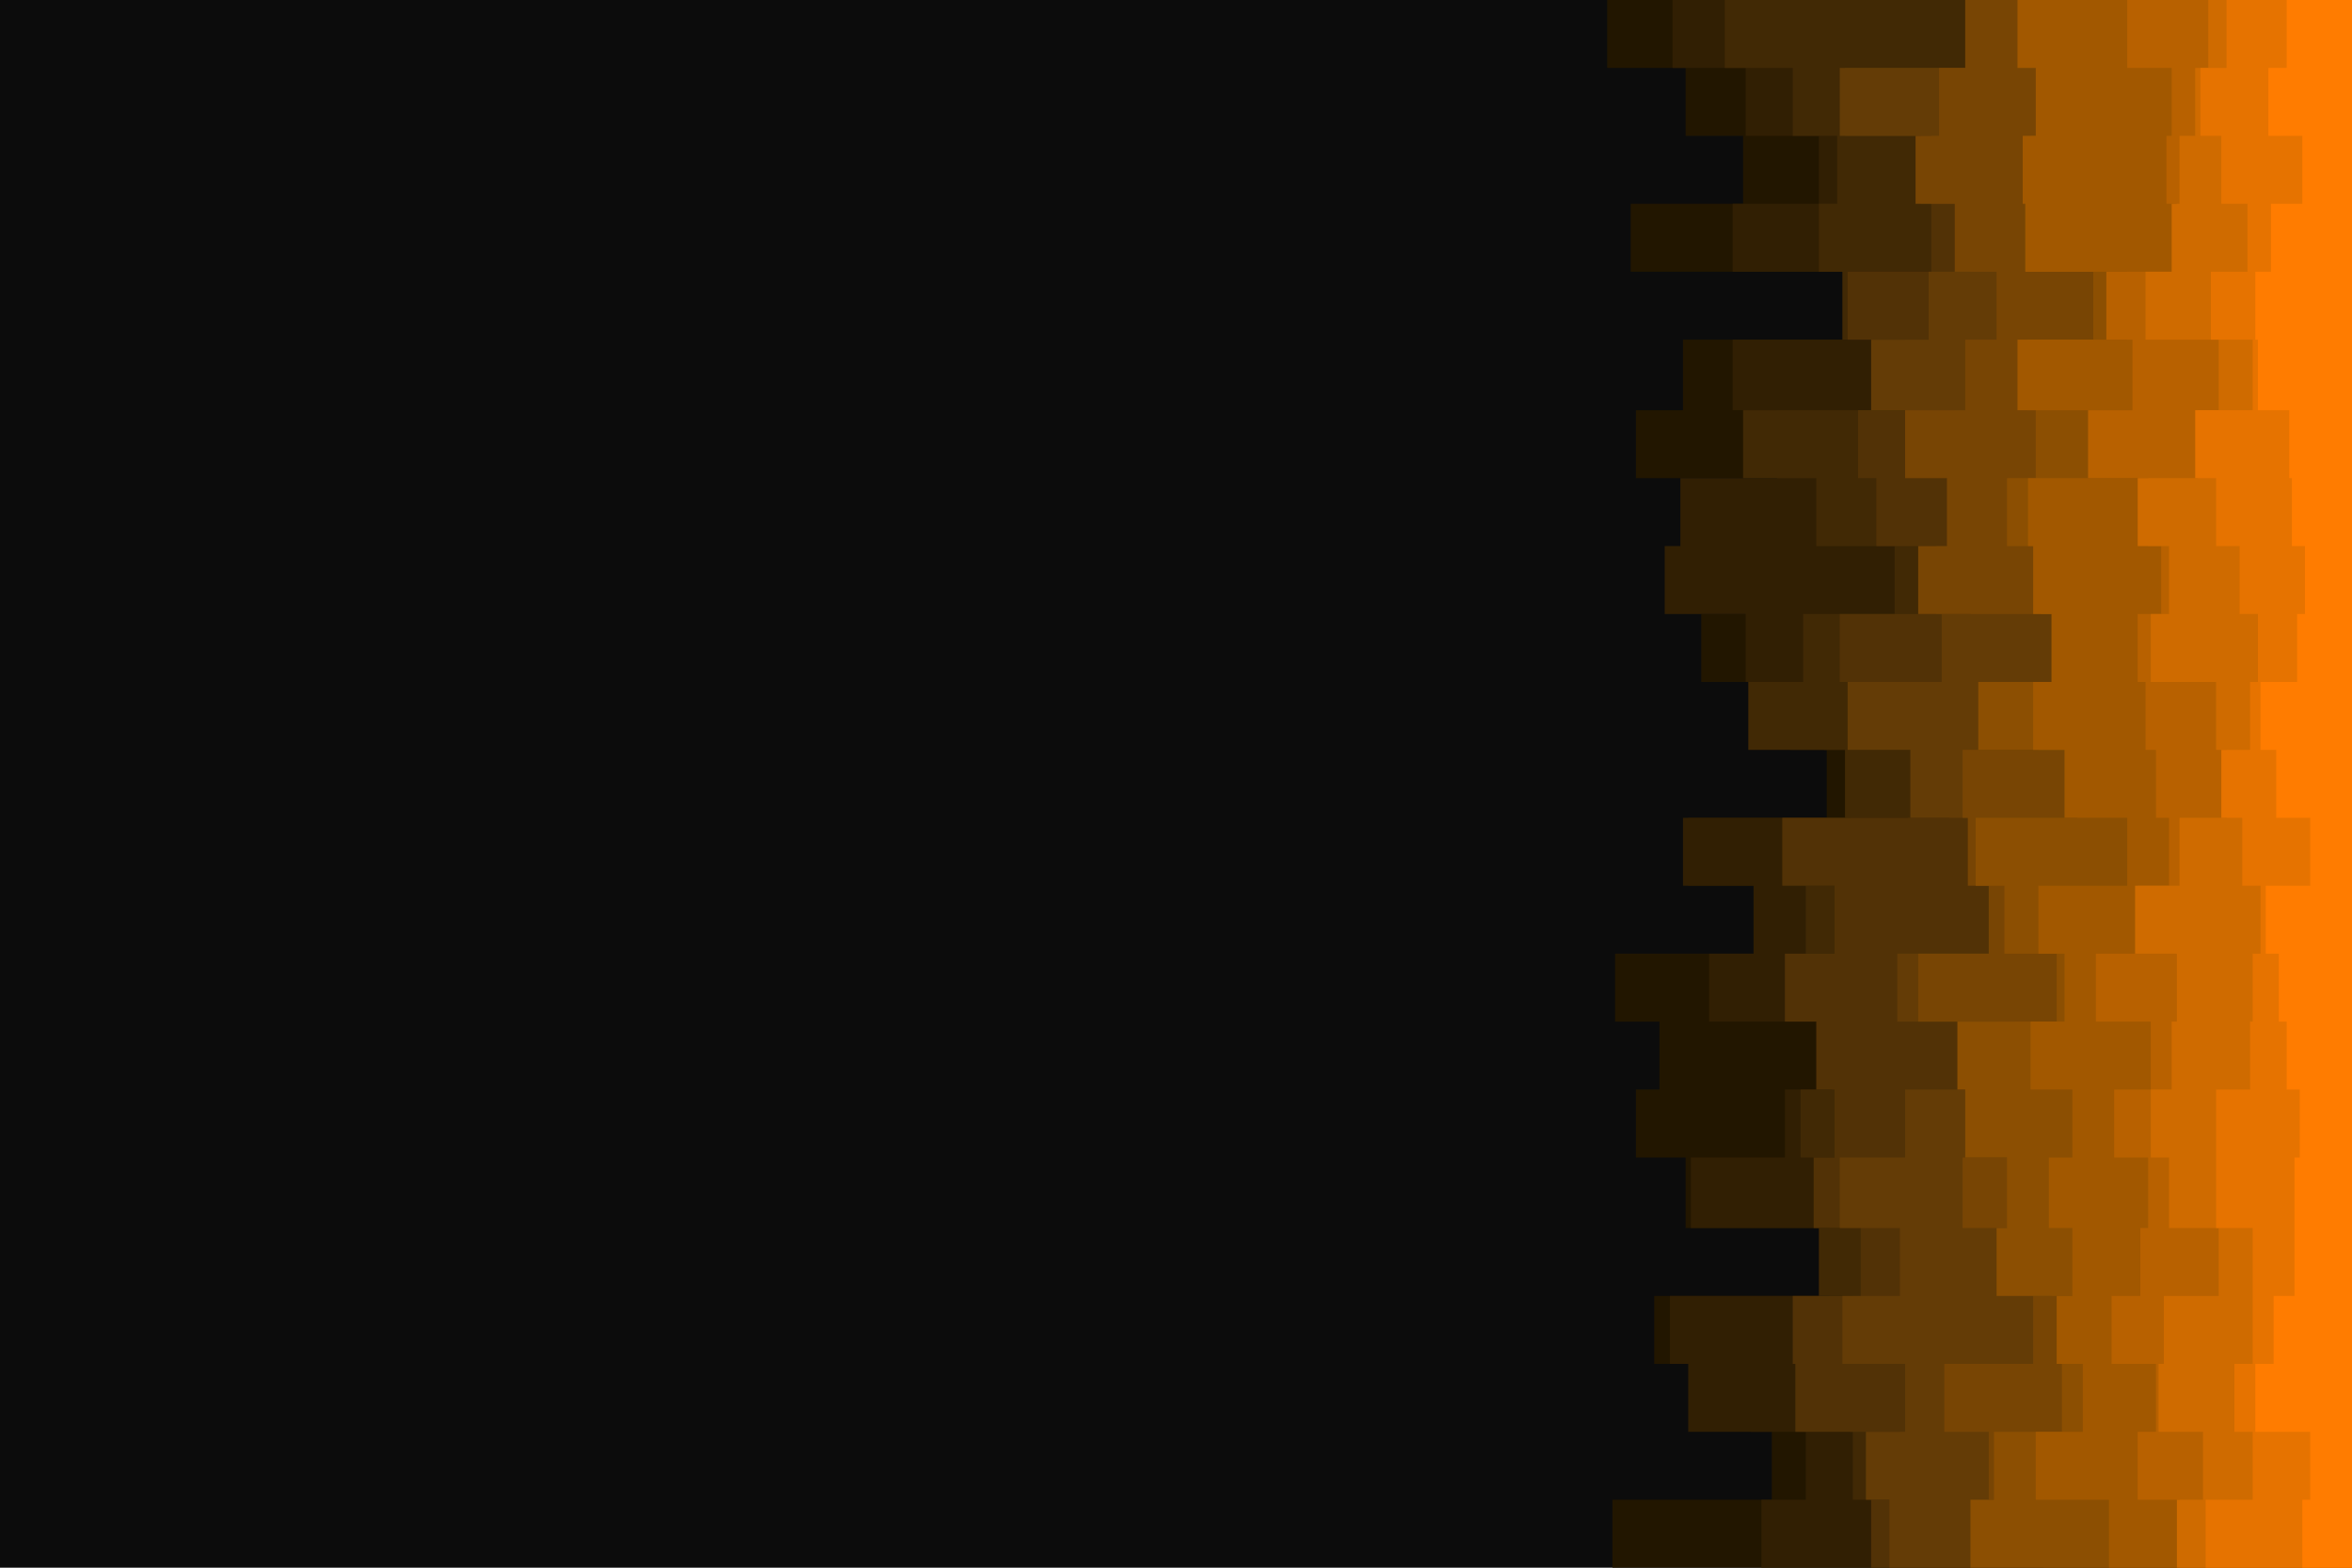
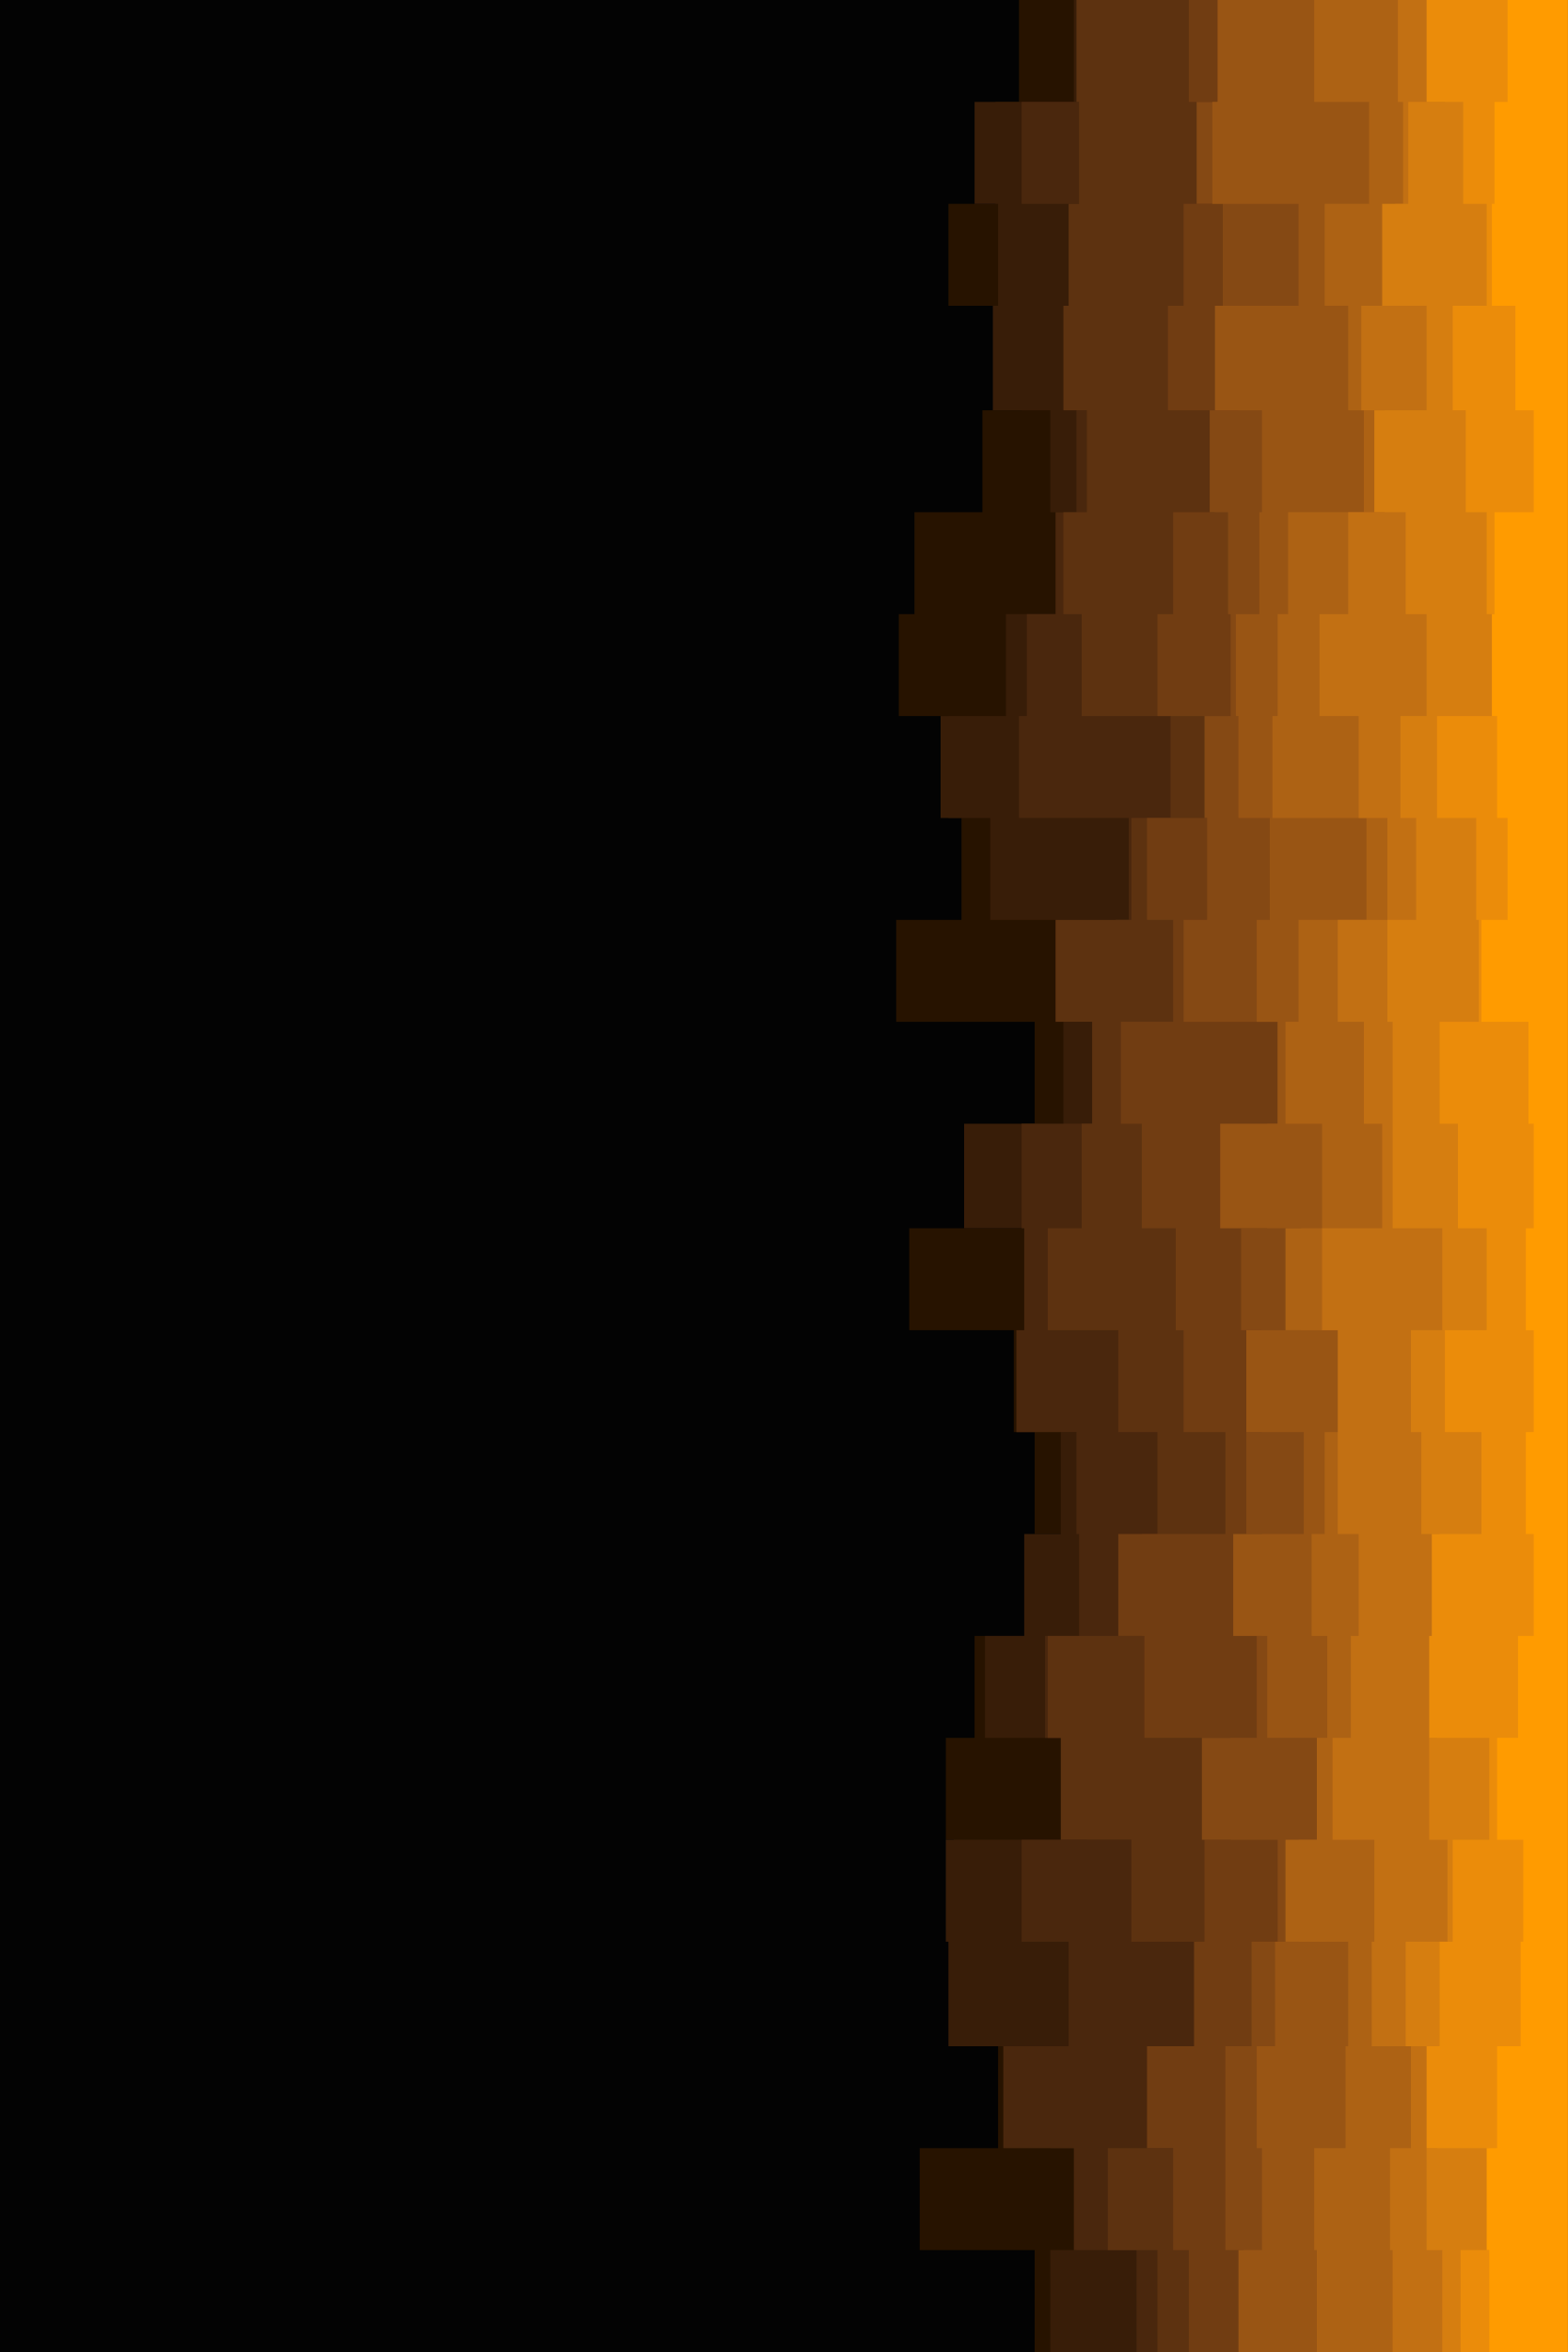
- <svg xmlns="http://www.w3.org/2000/svg" id="visual" viewBox="0 0 900 600" width="900" height="600" version="1.1">
-   <rect x="0" y="0" width="900" height="600" fill="#0c0c0c" />
-   <path d="M634 600L617 600L617 574L678 574L678 548L670 548L670 522L633 522L633 496L700 496L700 470L645 470L645 443L626 443L626 417L635 417L635 391L618 391L618 365L694 365L694 339L646 339L646 313L699 313L699 287L685 287L685 261L651 261L651 235L676 235L676 209L701 209L701 183L626 183L626 157L644 157L644 130L708 130L708 104L624 104L624 78L667 78L667 52L645 52L645 26L615 26L615 0L900 0L900 26L900 26L900 52L900 52L900 78L900 78L900 104L900 104L900 130L900 130L900 157L900 157L900 183L900 183L900 209L900 209L900 235L900 235L900 261L900 261L900 287L900 287L900 313L900 313L900 339L900 339L900 365L900 365L900 391L900 391L900 417L900 417L900 443L900 443L900 470L900 470L900 496L900 496L900 522L900 522L900 548L900 548L900 574L900 574L900 600L900 600Z" fill="#221600" />
-   <path d="M696 600L674 600L674 574L691 574L691 548L646 548L646 522L639 522L639 496L709 496L709 470L647 470L647 443L683 443L683 417L713 417L713 391L654 391L654 365L671 365L671 339L644 339L644 313L708 313L708 287L698 287L698 261L668 261L668 235L637 235L637 209L643 209L643 183L680 183L680 157L663 157L663 130L720 130L720 104L663 104L663 78L696 78L696 52L668 52L668 26L640 26L640 0L900 0L900 26L900 26L900 52L900 52L900 78L900 78L900 104L900 104L900 130L900 130L900 157L900 157L900 183L900 183L900 209L900 209L900 235L900 235L900 261L900 261L900 287L900 287L900 313L900 313L900 339L900 339L900 365L900 365L900 391L900 391L900 417L900 417L900 443L900 443L900 470L900 470L900 496L900 496L900 522L900 522L900 548L900 548L900 574L900 574L900 600L900 600Z" fill="#311f03" />
-   <path d="M720 600L738 600L738 574L709 574L709 548L708 548L708 522L731 522L731 496L696 496L696 470L720 470L720 443L689 443L689 417L701 417L701 391L733 391L733 365L691 365L691 339L730 339L730 313L706 313L706 287L669 287L669 261L690 261L690 235L725 235L725 209L695 209L695 183L667 183L667 157L729 157L729 130L705 130L705 104L696 104L696 78L703 78L703 52L686 52L686 26L660 26L660 0L900 0L900 26L900 26L900 52L900 52L900 78L900 78L900 104L900 104L900 130L900 130L900 157L900 157L900 183L900 183L900 209L900 209L900 235L900 235L900 261L900 261L900 287L900 287L900 313L900 313L900 339L900 339L900 365L900 365L900 391L900 391L900 417L900 417L900 443L900 443L900 470L900 470L900 496L900 496L900 522L900 522L900 548L900 548L900 574L900 574L900 600L900 600Z" fill="#412905" />
-   <path d="M685 600L716 600L716 574L727 574L727 548L687 548L687 522L686 522L686 496L712 496L712 470L694 470L694 443L702 443L702 417L695 417L695 391L683 391L683 365L702 365L702 339L682 339L682 313L746 313L746 287L742 287L742 261L704 261L704 235L741 235L741 209L718 209L718 183L711 183L711 157L748 157L748 130L707 130L707 104L739 104L739 78L735 78L735 52L706 52L706 26L752 26L752 0L900 0L900 26L900 26L900 52L900 52L900 78L900 78L900 104L900 104L900 130L900 130L900 157L900 157L900 183L900 183L900 209L900 209L900 235L900 235L900 261L900 261L900 287L900 287L900 313L900 313L900 339L900 339L900 365L900 365L900 391L900 391L900 417L900 417L900 443L900 443L900 470L900 470L900 496L900 496L900 522L900 522L900 548L900 548L900 574L900 574L900 600L900 600Z" fill="#523206" />
-   <path d="M721 600L723 600L723 574L714 574L714 548L729 548L729 522L705 522L705 496L727 496L727 470L704 470L704 443L729 443L729 417L764 417L764 391L726 391L726 365L771 365L771 339L756 339L756 313L731 313L731 287L707 287L707 261L743 261L743 235L754 235L754 209L752 209L752 183L753 183L753 157L716 157L716 130L738 130L738 104L754 104L754 78L739 78L739 52L704 52L704 26L765 26L765 0L900 0L900 26L900 26L900 52L900 52L900 78L900 78L900 104L900 104L900 130L900 130L900 157L900 157L900 183L900 183L900 209L900 209L900 235L900 235L900 261L900 261L900 287L900 287L900 313L900 313L900 339L900 339L900 365L900 365L900 391L900 391L900 417L900 417L900 443L900 443L900 470L900 470L900 496L900 496L900 522L900 522L900 548L900 548L900 574L900 574L900 600L900 600Z" fill="#643c06" />
-   <path d="M777 600L782 600L782 574L761 574L761 548L744 548L744 522L778 522L778 496L785 496L785 470L751 470L751 443L771 443L771 417L771 417L771 391L734 391L734 365L761 365L761 339L753 339L753 313L751 313L751 287L780 287L780 261L787 261L787 235L734 235L734 209L745 209L745 183L729 183L729 157L752 157L752 130L764 130L764 104L748 104L748 78L733 78L733 52L742 52L742 26L752 26L752 0L900 0L900 26L900 26L900 52L900 52L900 78L900 78L900 104L900 104L900 130L900 130L900 157L900 157L900 183L900 183L900 209L900 209L900 235L900 235L900 261L900 261L900 287L900 287L900 313L900 313L900 339L900 339L900 365L900 365L900 391L900 391L900 417L900 417L900 443L900 443L900 470L900 470L900 496L900 496L900 522L900 522L900 548L900 548L900 574L900 574L900 600L900 600Z" fill="#784504" />
-   <path d="M791 600L754 600L754 574L763 574L763 548L789 548L789 522L802 522L802 496L764 496L764 470L768 470L768 443L752 443L752 417L749 417L749 391L787 391L787 365L767 365L767 339L756 339L756 313L795 313L795 287L757 287L757 261L791 261L791 235L781 235L781 209L768 209L768 183L779 183L779 157L776 157L776 130L801 130L801 104L775 104L775 78L777 78L777 52L801 52L801 26L787 26L787 0L900 0L900 26L900 26L900 52L900 52L900 78L900 78L900 104L900 104L900 130L900 130L900 157L900 157L900 183L900 183L900 209L900 209L900 235L900 235L900 261L900 261L900 287L900 287L900 313L900 313L900 339L900 339L900 365L900 365L900 391L900 391L900 417L900 417L900 443L900 443L900 470L900 470L900 496L900 496L900 522L900 522L900 548L900 548L900 574L900 574L900 600L900 600Z" fill="#8c4f02" />
-   <path d="M804 600L807 600L807 574L779 574L779 548L797 548L797 522L787 522L787 496L793 496L793 470L784 470L784 443L793 443L793 417L777 417L777 391L790 391L790 365L780 365L780 339L814 339L814 313L790 313L790 287L778 287L778 261L785 261L785 235L778 235L778 209L776 209L776 183L818 183L818 157L772 157L772 130L814 130L814 104L775 104L775 78L774 78L774 52L779 52L779 26L772 26L772 0L900 0L900 26L900 26L900 52L900 52L900 78L900 78L900 104L900 104L900 130L900 130L900 157L900 157L900 183L900 183L900 209L900 209L900 235L900 235L900 261L900 261L900 287L900 287L900 313L900 313L900 339L900 339L900 365L900 365L900 391L900 391L900 417L900 417L900 443L900 443L900 470L900 470L900 496L900 496L900 522L900 522L900 548L900 548L900 574L900 574L900 600L900 600Z" fill="#a25800" />
-   <path d="M826 600L834 600L834 574L818 574L818 548L825 548L825 522L808 522L808 496L819 496L819 470L822 470L822 443L809 443L809 417L823 417L823 391L802 391L802 365L818 365L818 339L830 339L830 313L825 313L825 287L821 287L821 261L818 261L818 235L827 235L827 209L822 209L822 183L799 183L799 157L816 157L816 130L806 130L806 104L833 104L833 78L829 78L829 52L831 52L831 26L814 26L814 0L900 0L900 26L900 26L900 52L900 52L900 78L900 78L900 104L900 104L900 130L900 130L900 157L900 157L900 183L900 183L900 209L900 209L900 235L900 235L900 261L900 261L900 287L900 287L900 313L900 313L900 339L900 339L900 365L900 365L900 391L900 391L900 417L900 417L900 443L900 443L900 470L900 470L900 496L900 496L900 522L900 522L900 548L900 548L900 574L900 574L900 600L900 600Z" fill="#b86100" />
-   <path d="M824 600L833 600L833 574L843 574L843 548L826 548L826 522L828 522L828 496L849 496L849 470L830 470L830 443L823 443L823 417L831 417L831 391L833 391L833 365L817 365L817 339L834 339L834 313L852 313L852 287L848 287L848 261L823 261L823 235L830 235L830 209L818 209L818 183L841 183L841 157L849 157L849 130L821 130L821 104L831 104L831 78L834 78L834 52L840 52L840 26L845 26L845 0L900 0L900 26L900 26L900 52L900 52L900 78L900 78L900 104L900 104L900 130L900 130L900 157L900 157L900 183L900 183L900 209L900 209L900 235L900 235L900 261L900 261L900 287L900 287L900 313L900 313L900 339L900 339L900 365L900 365L900 391L900 391L900 417L900 417L900 443L900 443L900 470L900 470L900 496L900 496L900 522L900 522L900 548L900 548L900 574L900 574L900 600L900 600Z" fill="#cf6b00" />
-   <path d="M856 600L844 600L844 574L862 574L862 548L855 548L855 522L862 522L862 496L862 496L862 470L848 470L848 443L848 443L848 417L861 417L861 391L862 391L862 365L865 365L865 339L858 339L858 313L850 313L850 287L861 287L861 261L864 261L864 235L857 235L857 209L848 209L848 183L840 183L840 157L862 157L862 130L846 130L846 104L860 104L860 78L850 78L850 52L842 52L842 26L852 26L852 0L900 0L900 26L900 26L900 52L900 52L900 78L900 78L900 104L900 104L900 130L900 130L900 157L900 157L900 183L900 183L900 209L900 209L900 235L900 235L900 261L900 261L900 287L900 287L900 313L900 313L900 339L900 339L900 365L900 365L900 391L900 391L900 417L900 417L900 443L900 443L900 470L900 470L900 496L900 496L900 522L900 522L900 548L900 548L900 574L900 574L900 600L900 600Z" fill="#e67300" />
-   <path d="M875 600L881 600L881 574L884 574L884 548L863 548L863 522L870 522L870 496L878 496L878 470L878 470L878 443L880 443L880 417L875 417L875 391L872 391L872 365L867 365L867 339L884 339L884 313L871 313L871 287L865 287L865 261L879 261L879 235L882 235L882 209L877 209L877 183L876 183L876 157L864 157L864 130L863 130L863 104L869 104L869 78L881 78L881 52L868 52L868 26L875 26L875 0L900 0L900 26L900 26L900 52L900 52L900 78L900 78L900 104L900 104L900 130L900 130L900 157L900 157L900 183L900 183L900 209L900 209L900 235L900 235L900 261L900 261L900 287L900 287L900 313L900 313L900 339L900 339L900 365L900 365L900 391L900 391L900 417L900 417L900 443L900 443L900 470L900 470L900 496L900 496L900 522L900 522L900 548L900 548L900 574L900 574L900 600L900 600Z" fill="#ff7c00" />
+ <svg xmlns="http://www.w3.org/2000/svg" id="visual" viewBox="0 0 600 900" width="600" height="900" version="1.1">
+   <rect x="0" y="0" width="600" height="900" fill="#030303" />
+   <path d="M397 900L396 900L396 861L352 861L352 822L382 822L382 783L369 783L369 743L365 743L365 704L362 704L362 665L373 665L373 626L407 626L407 587L396 587L396 548L388 548L388 509L348 509L348 470L411 470L411 430L396 430L396 391L343 391L343 352L368 352L368 313L363 313L363 274L344 274L344 235L350 235L350 196L376 196L376 157L391 157L391 117L363 117L363 78L381 78L381 39L390 39L390 0L600 0L600 39L600 39L600 78L600 78L600 117L600 117L600 157L600 157L600 196L600 196L600 235L600 235L600 274L600 274L600 313L600 313L600 352L600 352L600 391L600 391L600 430L600 430L600 470L600 470L600 509L600 509L600 548L600 548L600 587L600 587L600 626L600 626L600 665L600 665L600 704L600 704L600 743L600 743L600 783L600 783L600 822L600 822L600 861L600 861L600 900L600 900Z" fill="#271300" />
+   <path d="M370 900L402 900L402 861L412 861L412 822L402 822L402 783L363 783L363 743L362 743L362 704L416 704L416 665L377 665L377 626L392 626L392 587L406 587L406 548L420 548L420 509L414 509L414 470L369 470L369 430L407 430L407 391L427 391L427 352L379 352L379 313L360 313L360 274L385 274L385 235L416 235L416 196L402 196L402 157L380 157L380 117L382 117L382 78L373 78L373 39L411 39L411 0L600 0L600 39L600 39L600 78L600 78L600 117L600 117L600 157L600 157L600 196L600 196L600 235L600 235L600 274L600 274L600 313L600 313L600 352L600 352L600 391L600 391L600 430L600 430L600 470L600 470L600 509L600 509L600 548L600 548L600 587L600 587L600 626L600 626L600 665L600 665L600 704L600 704L600 743L600 743L600 783L600 783L600 822L600 822L600 861L600 861L600 900L600 900Z" fill="#381d08" />
+   <path d="M388 900L435 900L435 861L411 861L411 822L384 822L384 783L409 783L409 743L391 743L391 704L438 704L438 665L400 665L400 626L413 626L413 587L412 587L412 548L389 548L389 509L392 509L392 470L391 470L391 430L427 430L427 391L427 391L427 352L432 352L432 313L390 313L390 274L393 274L393 235L404 235L404 196L412 196L412 157L431 157L431 117L437 117L437 78L391 78L391 39L437 39L437 0L600 0L600 39L600 39L600 78L600 78L600 117L600 117L600 157L600 157L600 196L600 196L600 235L600 235L600 274L600 274L600 313L600 313L600 352L600 352L600 391L600 391L600 430L600 430L600 470L600 470L600 509L600 509L600 548L600 548L600 587L600 587L600 626L600 626L600 665L600 665L600 704L600 704L600 743L600 743L600 783L600 783L600 822L600 822L600 861L600 861L600 900L600 900Z" fill="#4a270d" />
+   <path d="M426 900L443 900L443 861L424 861L424 822L449 822L449 783L458 783L458 743L433 743L433 704L406 704L406 665L401 665L401 626L437 626L437 587L443 587L443 548L428 548L428 509L401 509L401 470L414 470L414 430L418 430L418 391L404 391L404 352L433 352L433 313L448 313L448 274L414 274L414 235L407 235L407 196L416 196L416 157L407 157L407 117L409 117L409 78L413 78L413 39L412 39L412 0L600 0L600 39L600 39L600 78L600 78L600 117L600 117L600 157L600 157L600 196L600 196L600 235L600 235L600 274L600 274L600 313L600 313L600 352L600 352L600 391L600 391L600 430L600 430L600 470L600 470L600 509L600 509L600 548L600 548L600 587L600 587L600 626L600 626L600 665L600 665L600 704L600 704L600 743L600 743L600 783L600 783L600 822L600 822L600 861L600 861L600 900L600 900Z" fill="#5d3210" />
+   <path d="M426 900L455 900L455 861L449 861L449 822L439 822L439 783L457 783L457 743L461 743L461 704L471 704L471 665L438 665L438 626L428 626L428 587L469 587L469 548L453 548L453 509L450 509L450 470L437 470L437 430L429 430L429 391L449 391L449 352L439 352L439 313L470 313L470 274L443 274L443 235L449 235L449 196L465 196L465 157L447 157L447 117L453 117L453 78L470 78L470 39L455 39L455 0L600 0L600 39L600 39L600 78L600 78L600 117L600 117L600 157L600 157L600 196L600 196L600 235L600 235L600 274L600 274L600 313L600 313L600 352L600 352L600 391L600 391L600 430L600 430L600 470L600 470L600 509L600 509L600 548L600 548L600 587L600 587L600 626L600 626L600 665L600 665L600 704L600 704L600 743L600 743L600 783L600 783L600 822L600 822L600 861L600 861L600 900L600 900Z" fill="#713d12" />
+   <path d="M473 900L476 900L476 861L469 861L469 822L469 822L469 783L479 783L479 743L489 743L489 704L460 704L460 665L481 665L481 626L483 626L483 587L477 587L477 548L483 548L483 509L475 509L475 470L485 470L485 430L489 430L489 391L453 391L453 352L462 352L462 313L461 313L461 274L471 274L471 235L470 235L470 196L463 196L463 157L474 157L474 117L468 117L468 78L458 78L458 39L480 39L480 0L600 0L600 39L600 39L600 78L600 78L600 117L600 117L600 157L600 157L600 196L600 196L600 235L600 235L600 274L600 274L600 313L600 313L600 352L600 352L600 391L600 391L600 430L600 430L600 470L600 470L600 509L600 509L600 548L600 548L600 587L600 587L600 626L600 626L600 665L600 665L600 704L600 704L600 743L600 743L600 783L600 783L600 822L600 822L600 861L600 861L600 900L600 900Z" fill="#854914" />
+   <path d="M489 900L474 900L474 861L483 861L483 822L481 822L481 783L488 783L488 743L497 743L497 704L504 704L504 665L485 665L485 626L472 626L472 587L499 587L499 548L477 548L477 509L498 509L498 470L467 470L467 430L489 430L489 391L481 391L481 352L486 352L486 313L474 313L474 274L473 274L473 235L482 235L482 196L483 196L483 157L465 157L465 117L497 117L497 78L464 78L464 39L466 39L466 0L600 0L600 39L600 39L600 78L600 78L600 117L600 117L600 157L600 157L600 196L600 196L600 235L600 235L600 274L600 274L600 313L600 313L600 352L600 352L600 391L600 391L600 430L600 430L600 470L600 470L600 509L600 509L600 548L600 548L600 587L600 587L600 626L600 626L600 665L600 665L600 704L600 704L600 743L600 743L600 783L600 783L600 822L600 822L600 861L600 861L600 900L600 900Z" fill="#995514" />
+   <path d="M517 900L504 900L504 861L503 861L503 822L515 822L515 783L516 783L516 743L492 743L492 704L504 704L504 665L508 665L508 626L502 626L502 587L507 587L507 548L516 548L516 509L492 509L492 470L506 470L506 430L492 430L492 391L497 391L497 352L523 352L523 313L487 313L487 274L489 274L489 235L493 235L493 196L522 196L522 157L516 157L516 117L507 117L507 78L524 78L524 39L503 39L503 0L600 0L600 39L600 39L600 78L600 78L600 117L600 117L600 157L600 157L600 196L600 196L600 235L600 235L600 274L600 274L600 313L600 313L600 352L600 352L600 391L600 391L600 430L600 430L600 470L600 470L600 509L600 509L600 548L600 548L600 587L600 587L600 626L600 626L600 665L600 665L600 704L600 704L600 743L600 743L600 783L600 783L600 822L600 822L600 861L600 861L600 900L600 900Z" fill="#ad6214" />
+   <path d="M520 900L533 900L533 861L532 861L532 822L540 822L540 783L525 783L525 743L526 743L526 704L510 704L510 665L517 665L517 626L520 626L520 587L512 587L512 548L512 548L512 509L506 509L506 470L529 470L529 430L522 430L522 391L512 391L512 352L531 352L531 313L520 313L520 274L505 274L505 235L516 235L516 196L530 196L530 157L521 157L521 117L534 117L534 78L537 78L537 39L535 39L535 0L600 0L600 39L600 39L600 78L600 78L600 117L600 117L600 157L600 157L600 196L600 196L600 235L600 235L600 274L600 274L600 313L600 313L600 352L600 352L600 391L600 391L600 430L600 430L600 470L600 470L600 509L600 509L600 548L600 548L600 587L600 587L600 626L600 626L600 665L600 665L600 704L600 704L600 743L600 743L600 783L600 783L600 822L600 822L600 861L600 861L600 900L600 900Z" fill="#c27013" />
+   <path d="M541 900L552 900L552 861L546 861L546 822L550 822L550 783L538 783L538 743L554 743L554 704L547 704L547 665L550 665L550 626L551 626L551 587L544 587L544 548L540 548L540 509L552 509L552 470L533 470L533 430L533 430L533 391L531 391L531 352L542 352L542 313L536 313L536 274L546 274L546 235L538 235L538 196L526 196L526 157L546 157L546 117L529 117L529 78L539 78L539 39L553 39L553 0L600 0L600 39L600 39L600 78L600 78L600 117L600 117L600 157L600 157L600 196L600 196L600 235L600 235L600 274L600 274L600 313L600 313L600 352L600 352L600 391L600 391L600 430L600 430L600 470L600 470L600 509L600 509L600 548L600 548L600 587L600 587L600 626L600 626L600 665L600 665L600 704L600 704L600 743L600 743L600 783L600 783L600 822L600 822L600 861L600 861L600 900L600 900Z" fill="#d67e10" />
+   <path d="M558 900L559 900L559 861L570 861L570 822L546 822L546 783L551 783L551 743L556 743L556 704L570 704L570 665L547 665L547 626L548 626L548 587L567 587L567 548L553 548L553 509L569 509L569 470L558 470L558 430L551 430L551 391L566 391L566 352L565 352L565 313L550 313L550 274L572 274L572 235L569 235L569 196L561 196L561 157L556 157L556 117L569 117L569 78L560 78L560 39L546 39L546 0L600 0L600 39L600 39L600 78L600 78L600 117L600 117L600 157L600 157L600 196L600 196L600 235L600 235L600 274L600 274L600 313L600 313L600 352L600 352L600 391L600 391L600 430L600 430L600 470L600 470L600 509L600 509L600 548L600 548L600 587L600 587L600 626L600 626L600 665L600 665L600 704L600 704L600 743L600 743L600 783L600 783L600 822L600 822L600 861L600 861L600 900L600 900Z" fill="#eb8c0a" />
+   <path d="M578 900L570 900L570 861L569 861L569 822L573 822L573 783L582 783L582 743L583 743L583 704L573 704L573 665L581 665L581 626L587 626L587 587L584 587L584 548L587 548L587 509L584 509L584 470L587 470L587 430L585 430L585 391L567 391L567 352L577 352L577 313L573 313L573 274L571 274L571 235L572 235L572 196L587 196L587 157L580 157L580 117L571 117L571 78L572 78L572 39L577 39L577 0L600 0L600 39L600 39L600 78L600 78L600 117L600 117L600 157L600 157L600 196L600 196L600 235L600 235L600 274L600 274L600 313L600 313L600 352L600 352L600 391L600 391L600 430L600 430L600 470L600 470L600 509L600 509L600 548L600 548L600 587L600 587L600 626L600 626L600 665L600 665L600 704L600 704L600 743L600 743L600 783L600 783L600 822L600 822L600 861L600 861L600 900L600 900Z" fill="#ff9b00" />
</svg>
